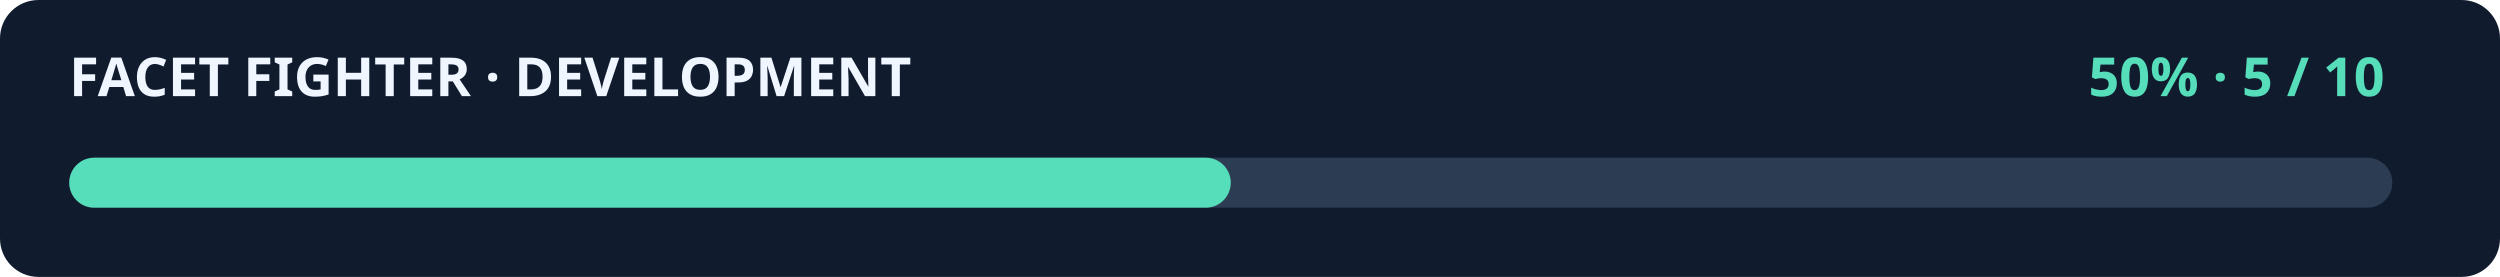
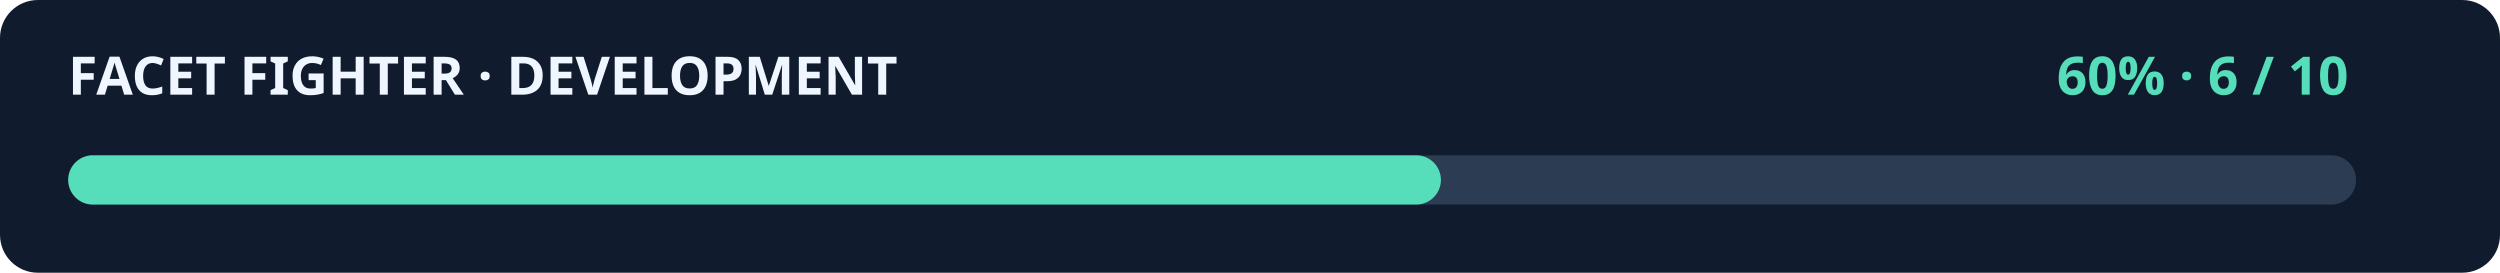
- <svg xmlns="http://www.w3.org/2000/svg" width="650" height="72" viewBox="0 0 650 72" role="img" aria-label="Development progress: 50 percent, 5 of 10 verified milestones">
-   <rect width="650" height="72" rx="10" fill="#101c2e" />
+ <svg xmlns="http://www.w3.org/2000/svg" width="660" height="72" viewBox="0 0 660 72" role="img" aria-label="Development progress: 60 percent, 6 of 10 verified milestones">
+   <rect width="660" height="72" rx="10" fill="#101c2e" />
  <text x="18" y="25" fill="#eff6ff" font-family="sans-serif" font-size="14" font-weight="bold">FACET FIGHTER · DEVELOPMENT</text>
-   <text x="620" y="25" text-anchor="end" fill="#56ddba" font-family="sans-serif" font-size="14" font-weight="bold">50% · 5 / 10</text>
+   <text x="620" y="25" text-anchor="end" fill="#56ddba" font-family="sans-serif" font-size="14" font-weight="bold">60% · 6 / 10</text>
  <rect x="18" y="41" width="604" height="13" rx="6.5" fill="#2c3c53" />
-   <rect x="18" y="41" width="302" height="13" rx="6.5" fill="#56ddba" />
+   <rect x="18" y="41" width="362.4" height="13" rx="6.5" fill="#56ddba" />
</svg>
